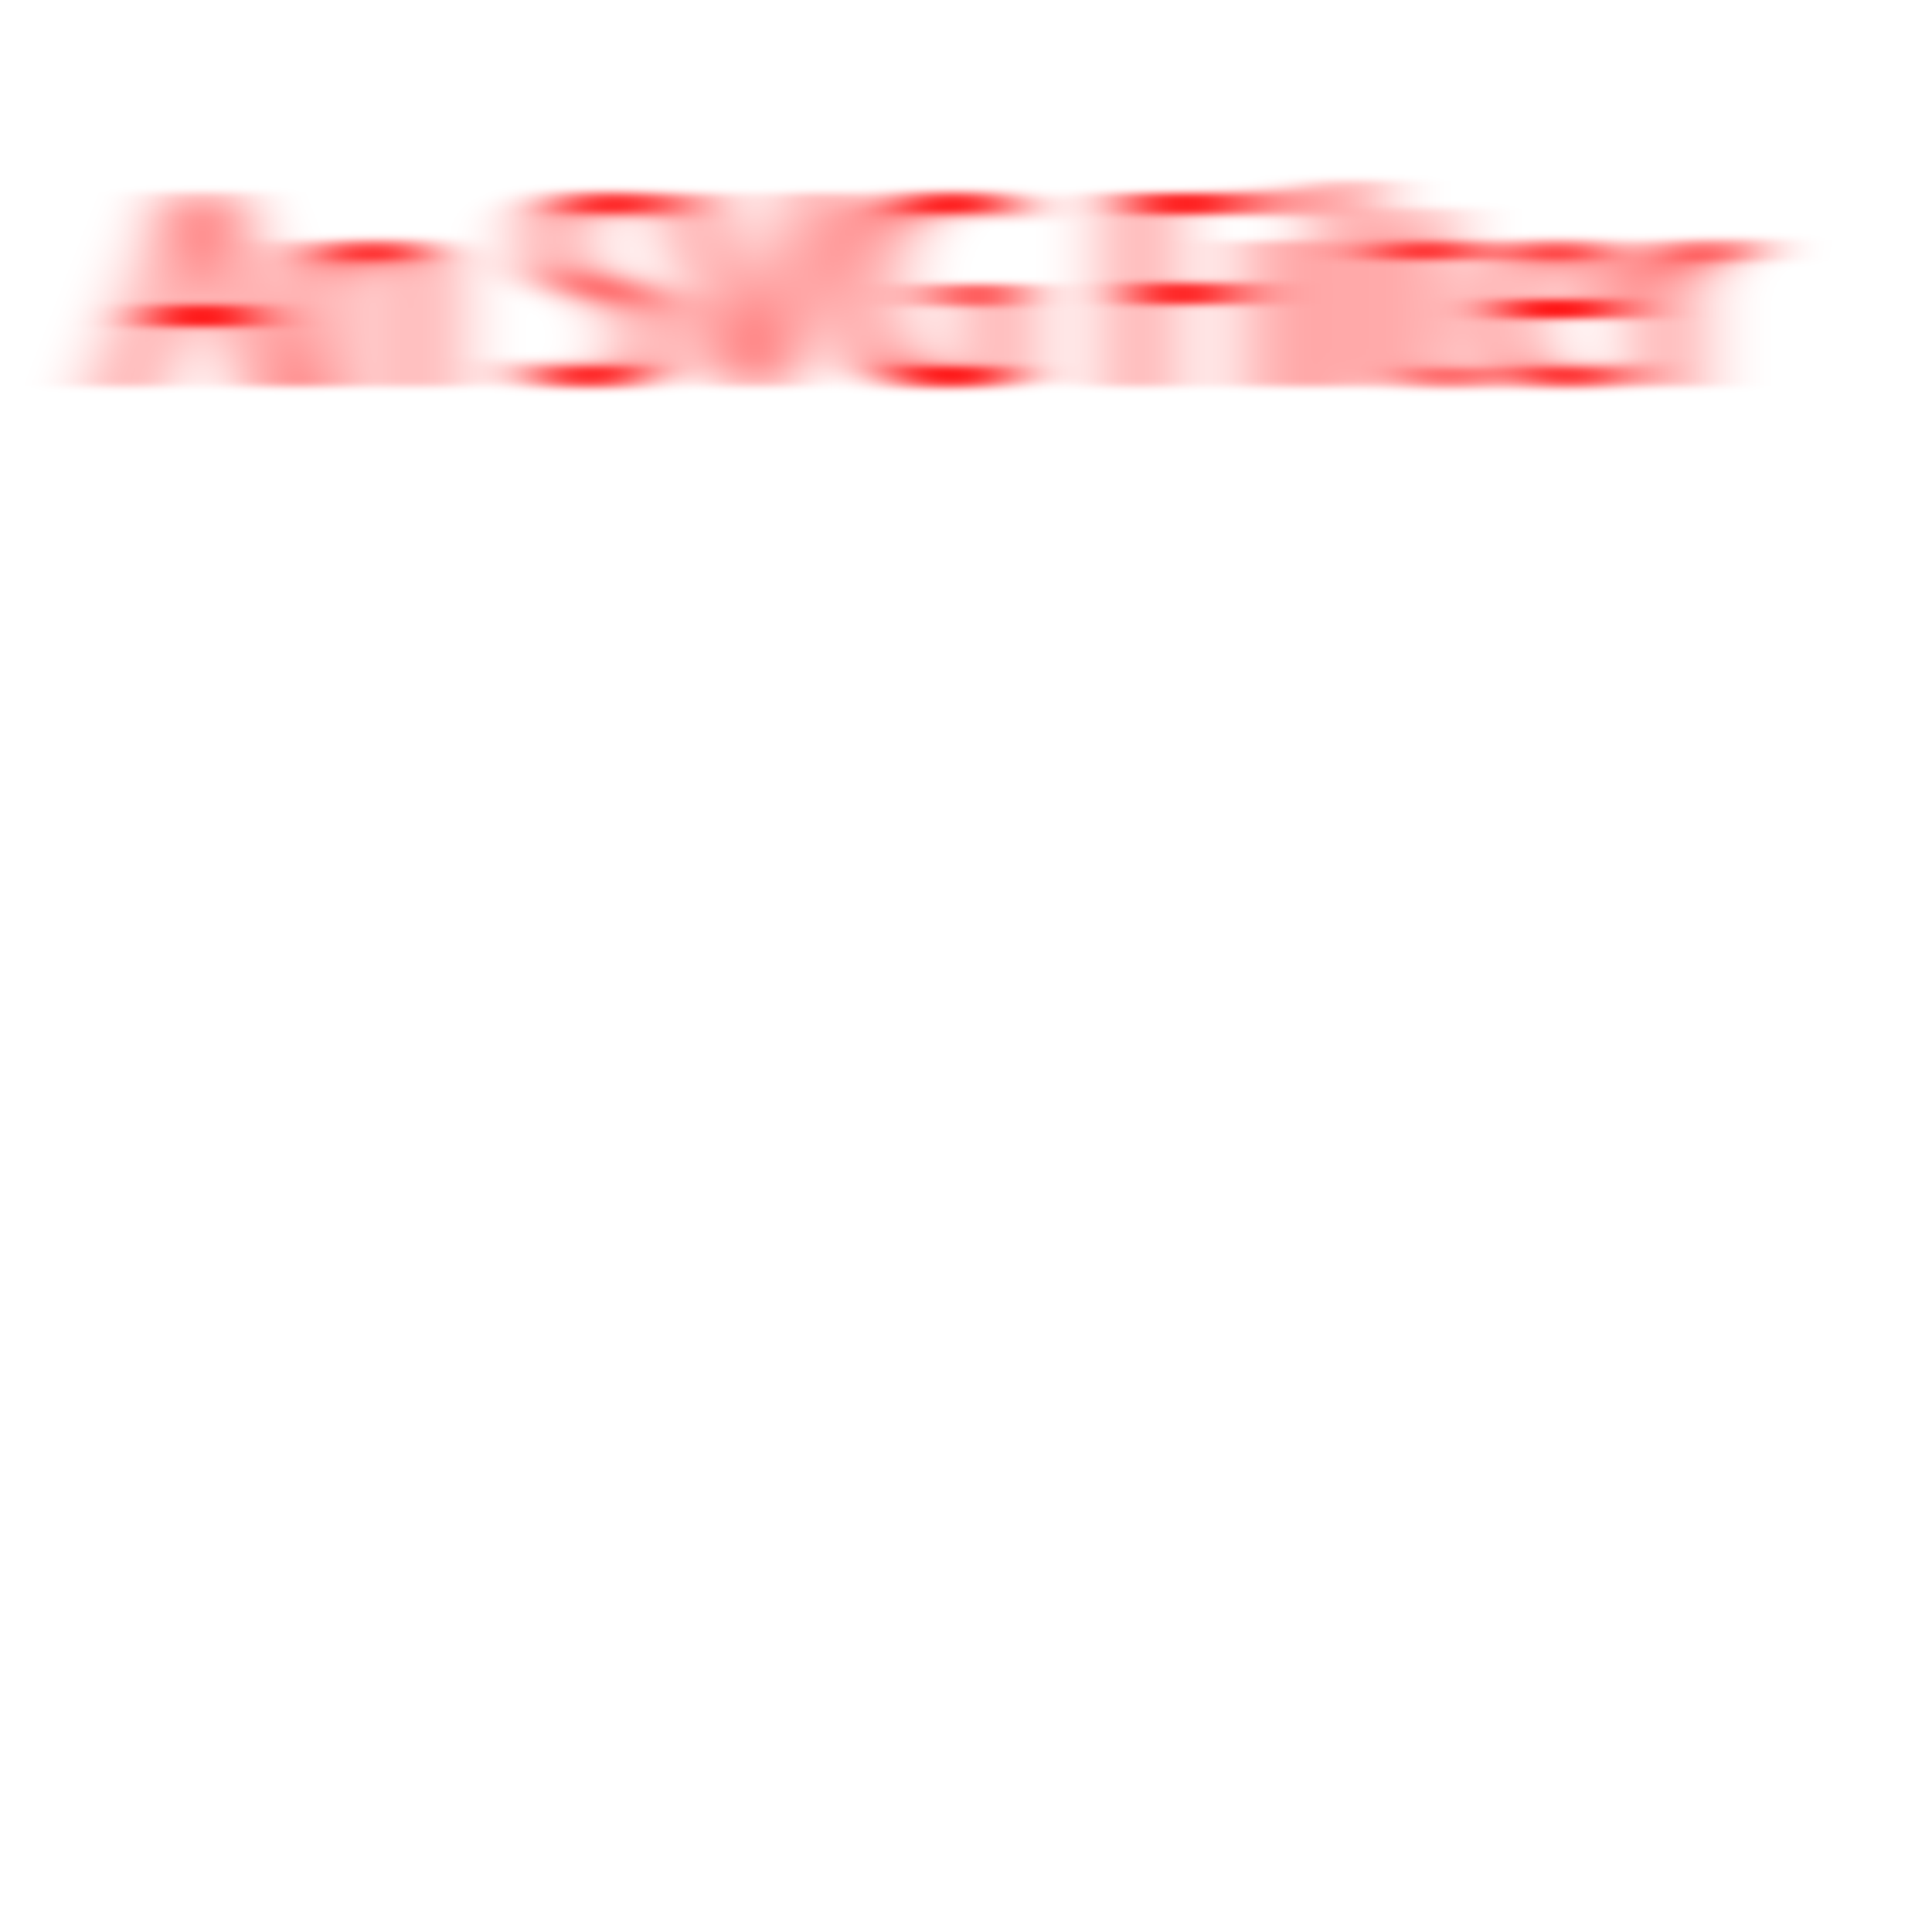
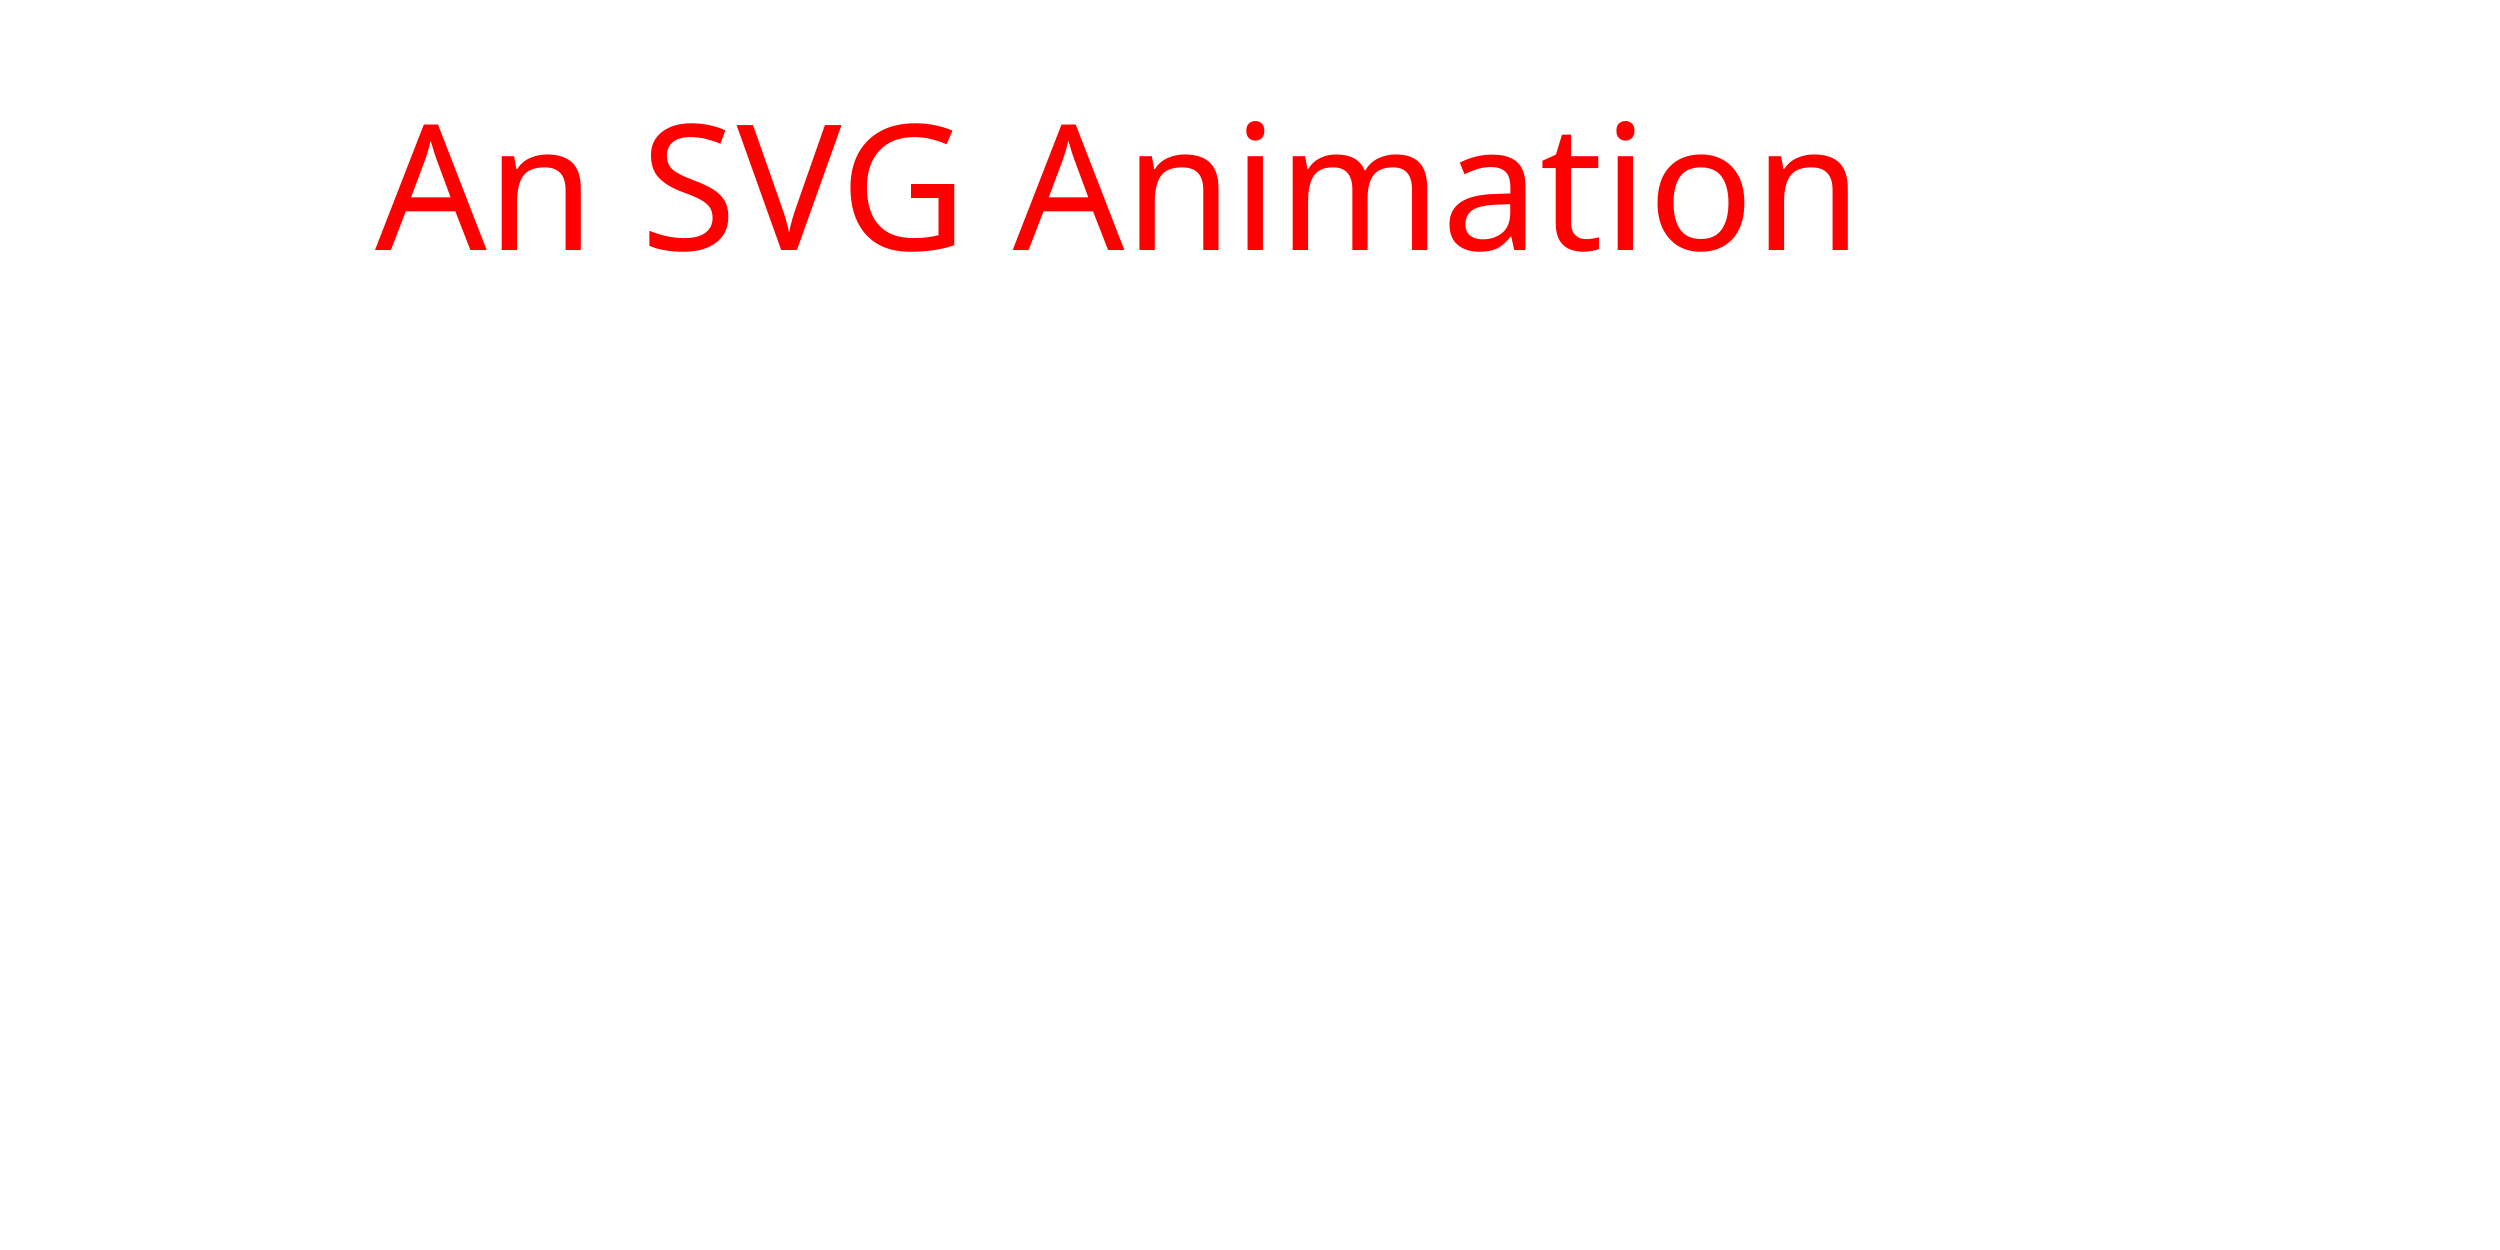
- <svg xmlns="http://www.w3.org/2000/svg" width="500px" height="500px" viewBox="0 0 500 500">
+ <svg xmlns="http://www.w3.org/2000/svg" xmlns:xlink="http://www.w3.org/1999/xlink" width="1000px" height="500px" viewBox="0 0 1000 500">
  <defs>
    <style>

text, image {
    font-family: sans-serif;
    font-size: 70px;
    fill: red;
-     filter: url(#horizontal);
+ }
+ 
+ .alt {
+     filter: url(#horizontal_motion);
}

</style>
-     <animate attributeType="XML" attributeName="stdDeviation" begin="0s" dur="3s" from="0 0" to="100 0" repeatCount="1" />
    <filter id="horizontal">
      <feGaussianBlur stdDeviation="10,1" />
+     </filter>
+     <filter id="horizontal_motion">
+       <feOffset dx="0" dy="0">
+         <animate id="moveAnim" attributeType="XML" attributeName="dx" begin="0s;tgt.DOMAttrModified" dur="0.5s" from="1000" to="0" />
+       </feOffset>
+       <feGaussianBlur stdDeviation="40,0">
+         <animate id="blurAnim" attributeType="XML" attributeName="stdDeviation" begin="moveAnim.end" dur="0.2s" from="40 1" to="0 0" fill="freeze" />
+       </feGaussianBlur>
    </filter>
    <filter id="vertical">
      <feGaussianBlur stdDeviation="1,10" />
    </filter>
    <filter id="identity">
      <feGaussianBlur stdDeviation="0" />
    </filter>
+     <animate id="bounce" attributeName="x" from="1000" to="0" begin="0s" dur="0.5s" fill="freeze" values="1000;0;-20;10;0" keyTimes="0;0.8;0.85;0.9;1" data-calcMode="linear" attributeType="XML" />
+     <animate id="swipe" attributeName="x" from="1000" to="0" begin="1s" dur="0.5s" fill="freeze" calcMode="spline" keySplines="0 0.75 0.25 1" />
+     <animate id="filteredSlide" attributeName="dx" from="1000" to="0" begin="0s" dur="0.5s" fill="freeze" values="1000;0;-20;10;0" keyTimes="0;0.8;0.85;0.9;1" xlink:href="#slideEffect" />
+     <animate id="filteredBlur" attributeName="stdDeviation" from="20,1" to="0,0" begin="filteredSlide.end-0.2s" dur="0.2s" fill="freeze" xlink:href="#blurEffect" />
+     <filter id="slidingBlur">
+       <feOffset id="slideEffect" dx="1000" dy="0" />
+       <feGaussianBlur id="blurEffect" stdDeviation="20,1" />
+     </filter>
  </defs>
-   <text x="30" y="100">An SVG Filter</text>
+   <g transform="translate(50,0)">
+     <text id="tgt" x="100" y="100">An SVG Animation</text>
+   </g>
</svg>
